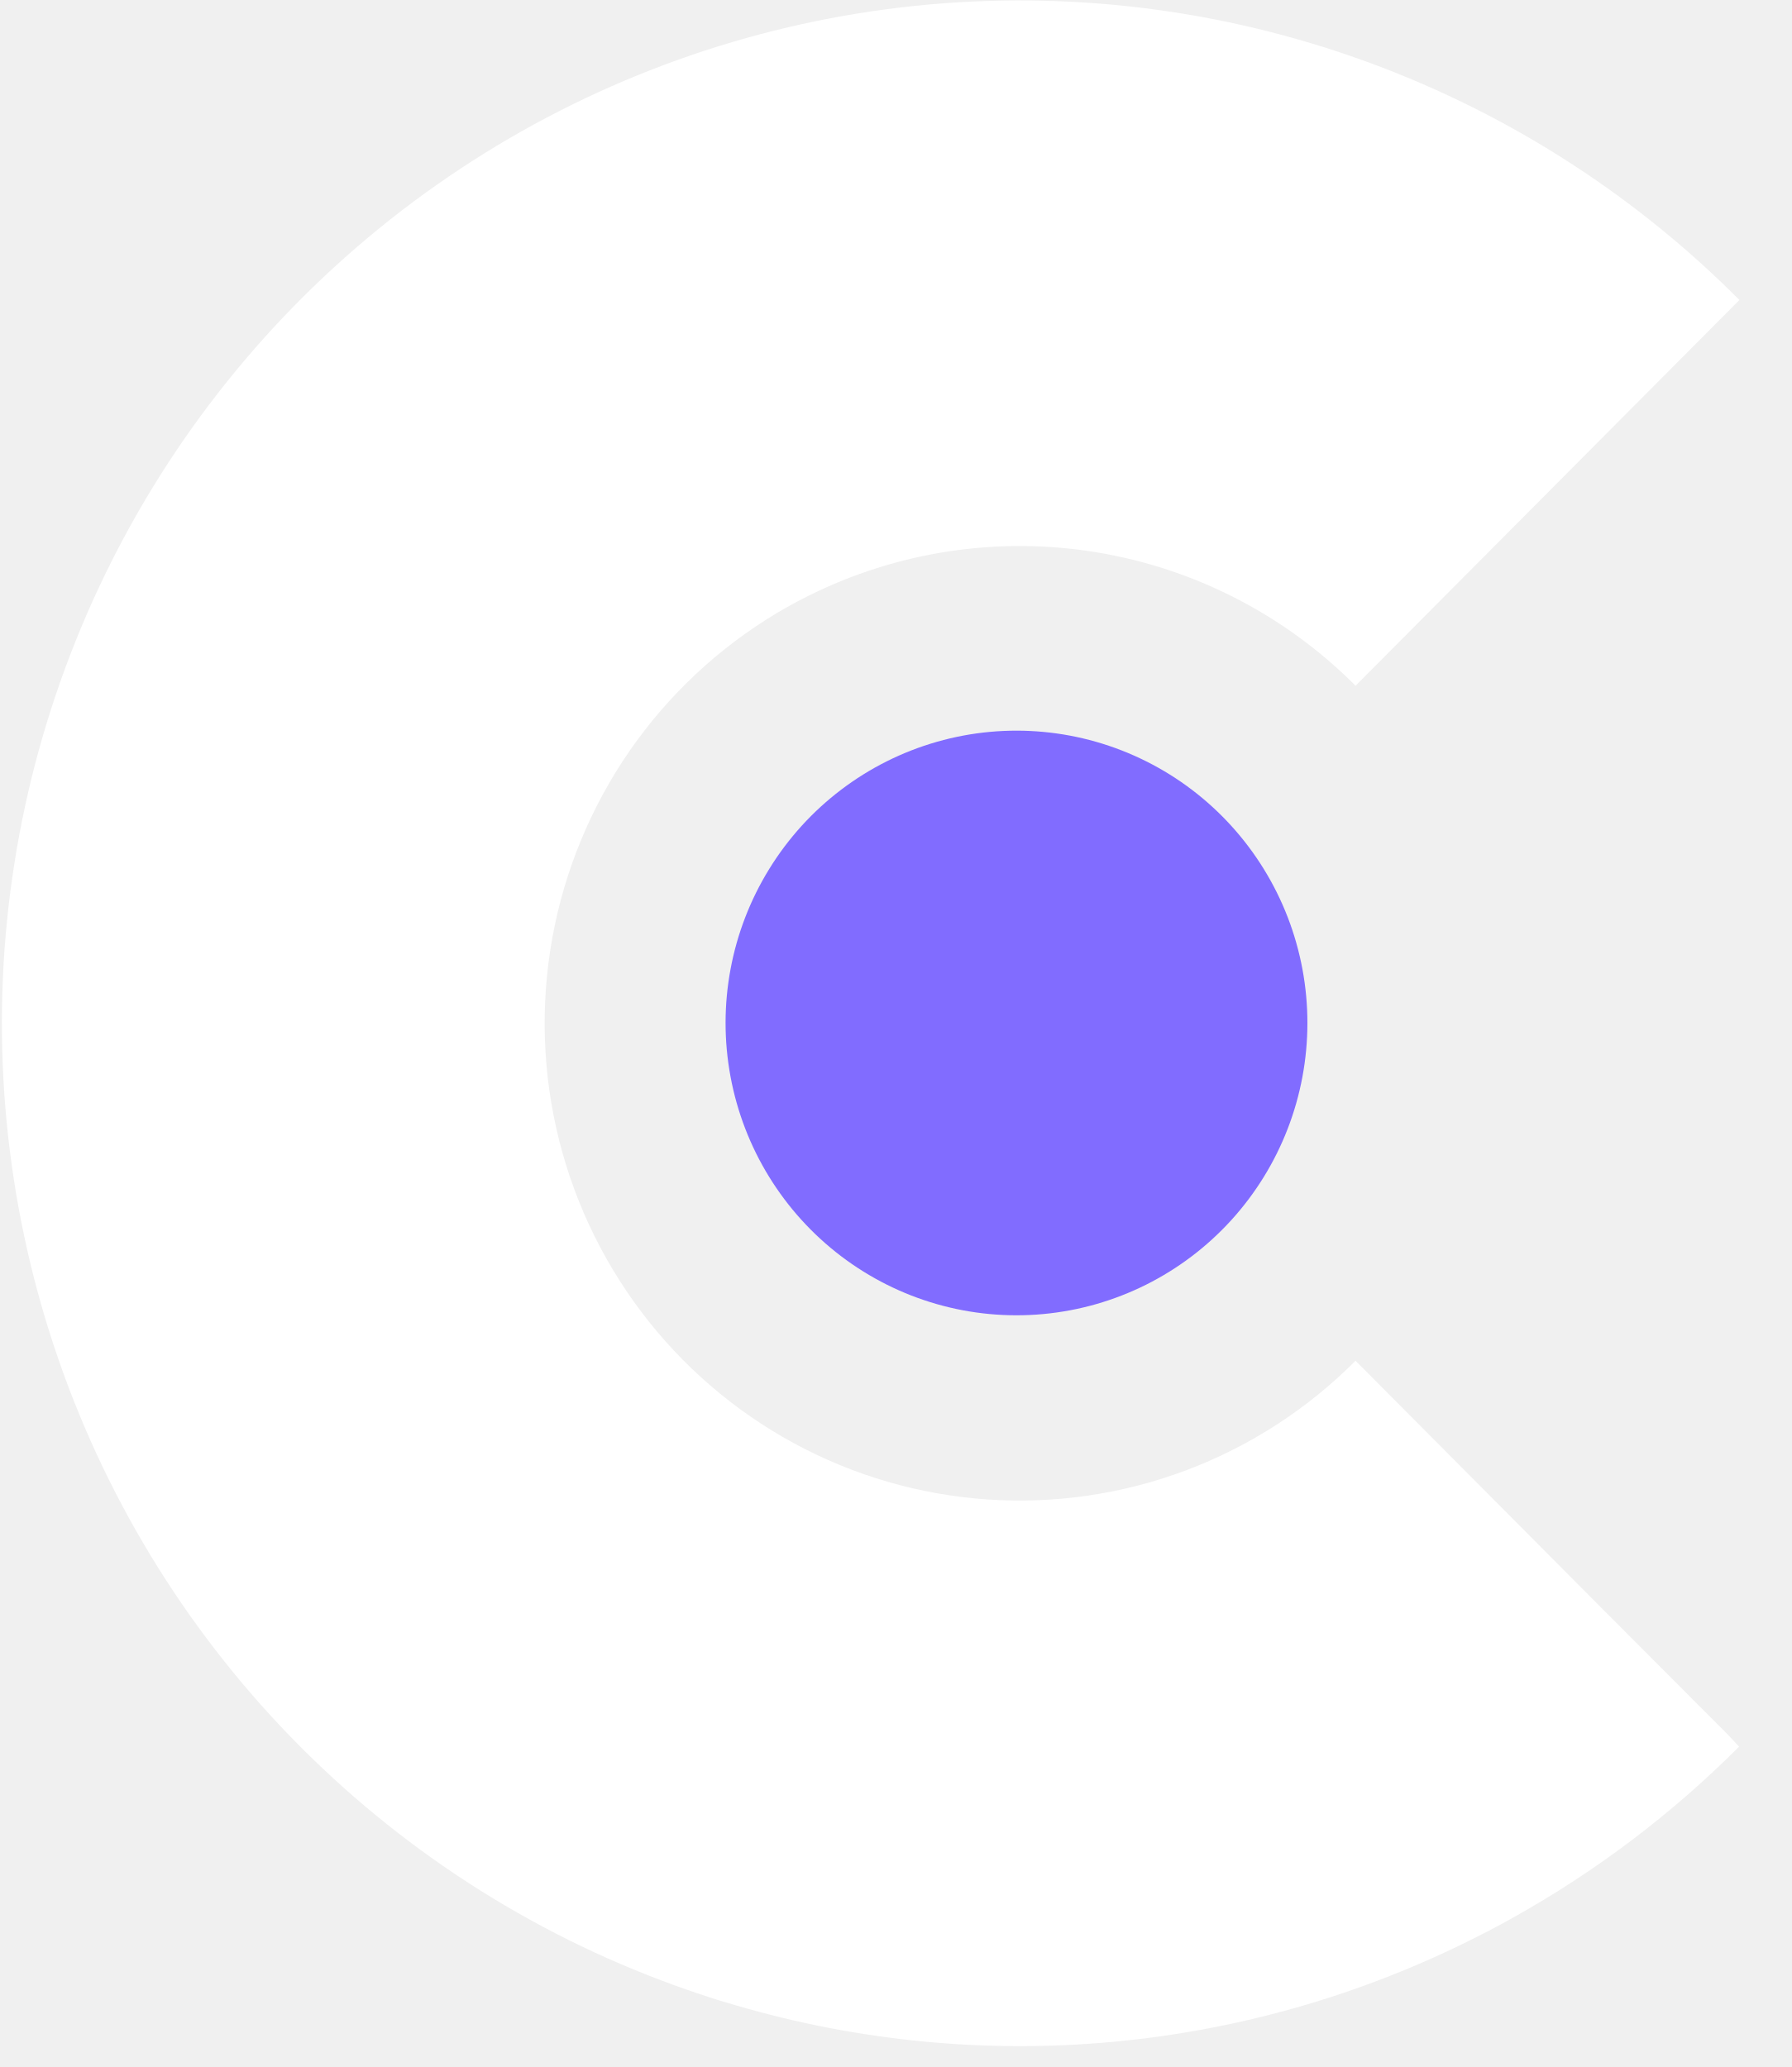
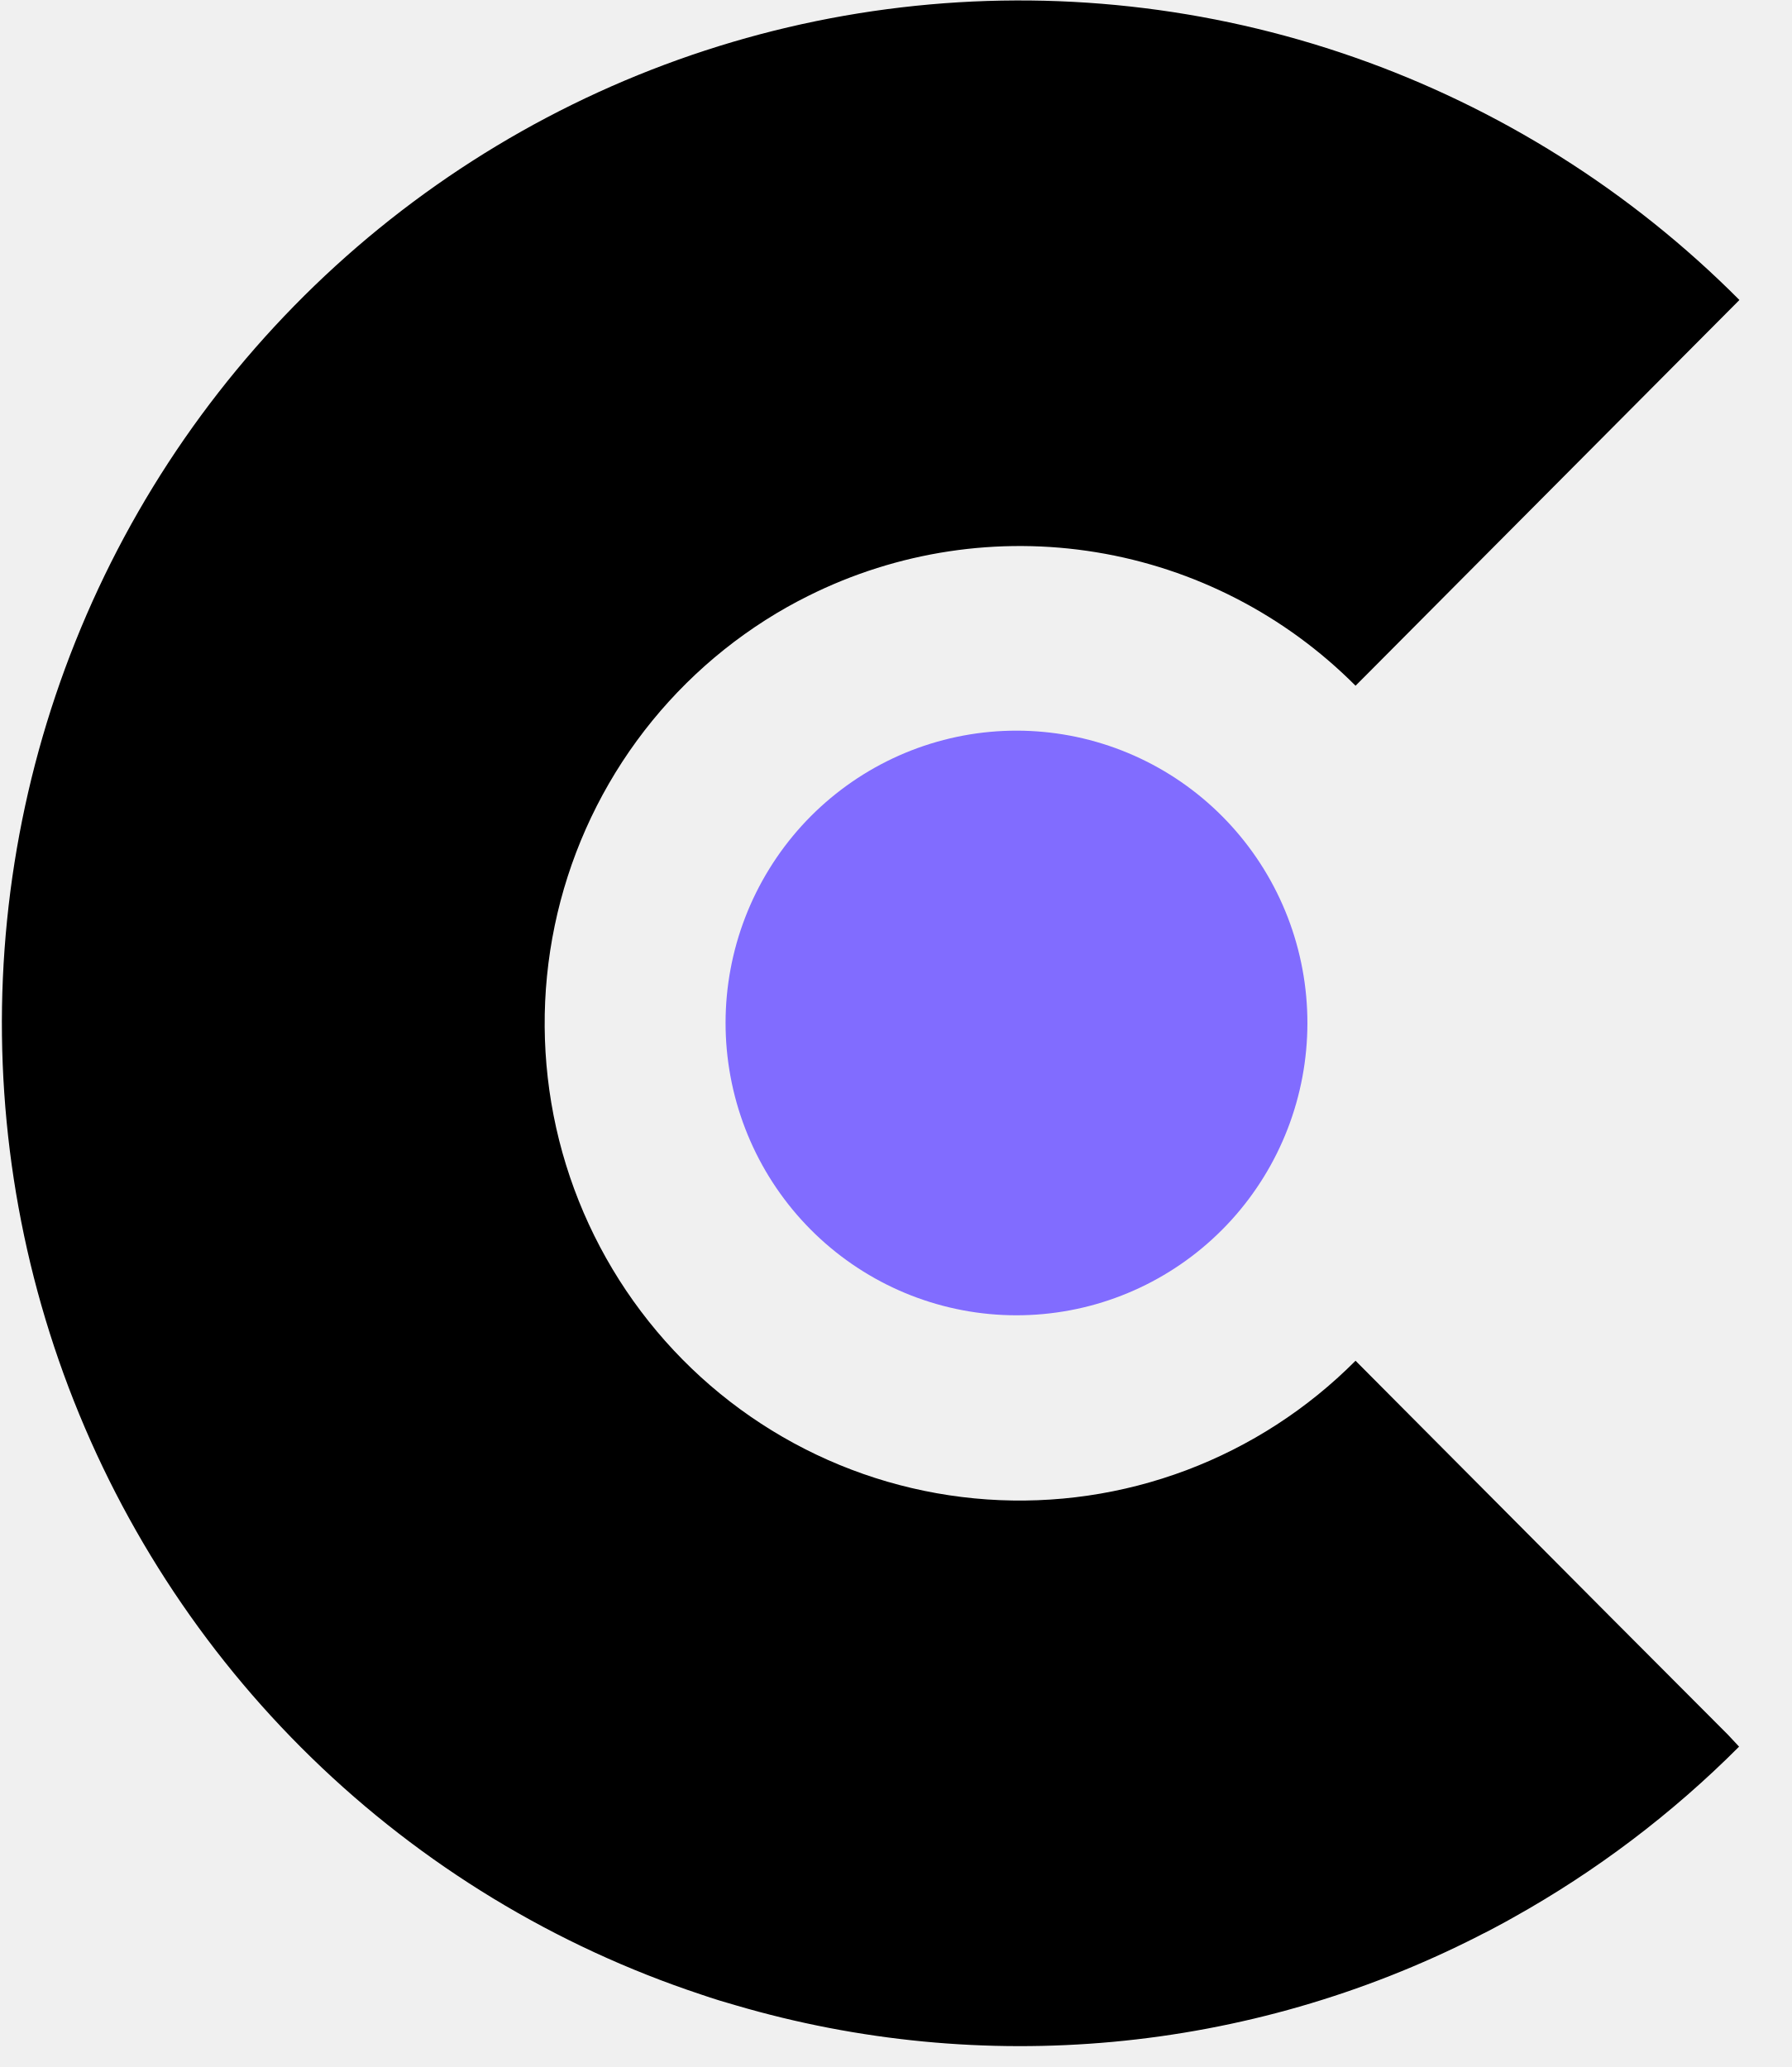
<svg xmlns="http://www.w3.org/2000/svg" viewBox="0 0 52 60" fill="none">
  <path d="M37.944 29.702C37.942 31.817 37.155 33.855 35.736 35.416C34.317 36.978 32.369 37.951 30.274 38.144C28.178 38.338 26.087 37.738 24.408 36.462C22.73 35.187 21.586 33.328 21.201 31.249C20.815 29.17 21.216 27.021 22.325 25.224C23.433 23.426 25.17 22.11 27.194 21.532C29.218 20.954 31.384 21.157 33.267 22.1C35.15 23.043 36.615 24.659 37.375 26.631C37.752 27.611 37.945 28.652 37.944 29.702V29.702Z" fill="#816CFF" />
-   <path d="M46.699 46.896L39.341 39.499C37.948 40.899 36.273 41.983 34.428 42.678C32.584 43.372 30.612 43.661 28.647 43.525C26.682 43.389 24.768 42.832 23.035 41.89C21.303 40.949 19.791 39.645 18.602 38.066C17.413 36.488 16.574 34.672 16.142 32.74C15.711 30.808 15.696 28.806 16.099 26.869C16.502 24.931 17.314 23.102 18.479 21.506C19.645 19.91 21.137 18.584 22.855 17.616L23.154 17.453L23.459 17.297C26.045 16.006 28.969 15.563 31.818 16.031C34.668 16.499 37.299 17.854 39.341 19.905L39.768 19.477L42.312 16.919L50.482 8.708C47.328 5.539 43.501 3.128 39.287 1.657C35.074 0.186 30.584 -0.307 26.154 0.215C21.723 0.737 17.468 2.261 13.708 4.672C9.947 7.083 6.779 10.318 4.44 14.135C2.102 17.953 0.654 22.253 0.205 26.712C-0.244 31.172 0.318 35.677 1.848 39.887C3.379 44.098 5.838 47.906 9.042 51.024C12.246 54.143 16.111 56.492 20.348 57.896C20.522 57.956 20.701 58.014 20.878 58.069L21.343 58.206C28.515 60.313 36.216 59.6 42.884 56.211V56.211L42.999 56.151C43.127 56.089 43.253 56.025 43.378 55.956L43.692 55.787L43.82 55.716L43.907 55.667C46.314 54.326 48.524 52.654 50.472 50.701L50.154 50.36L46.699 46.896Z" fill="white" />
+   <path d="M46.699 46.896L39.341 39.499C37.948 40.899 36.273 41.983 34.428 42.678C32.584 43.372 30.612 43.661 28.647 43.525C26.682 43.389 24.768 42.832 23.035 41.89C21.303 40.949 19.791 39.645 18.602 38.066C17.413 36.488 16.574 34.672 16.142 32.74C15.711 30.808 15.696 28.806 16.099 26.869C16.502 24.931 17.314 23.102 18.479 21.506C19.645 19.91 21.137 18.584 22.855 17.616L23.154 17.453L23.459 17.297C26.045 16.006 28.969 15.563 31.818 16.031C34.668 16.499 37.299 17.854 39.341 19.905L39.768 19.477L42.312 16.919L50.482 8.708C47.328 5.539 43.501 3.128 39.287 1.657C35.074 0.186 30.584 -0.307 26.154 0.215C21.723 0.737 17.468 2.261 13.708 4.672C9.947 7.083 6.779 10.318 4.44 14.135C2.102 17.953 0.654 22.253 0.205 26.712C-0.244 31.172 0.318 35.677 1.848 39.887C3.379 44.098 5.838 47.906 9.042 51.024C12.246 54.143 16.111 56.492 20.348 57.896C20.522 57.956 20.701 58.014 20.878 58.069L21.343 58.206C28.515 60.313 36.216 59.6 42.884 56.211V56.211L42.999 56.151C43.127 56.089 43.253 56.025 43.378 55.956L43.692 55.787L43.82 55.716L43.907 55.667C46.314 54.326 48.524 52.654 50.472 50.701L50.154 50.36L46.699 46.896Z" fill="black" />
</svg>
